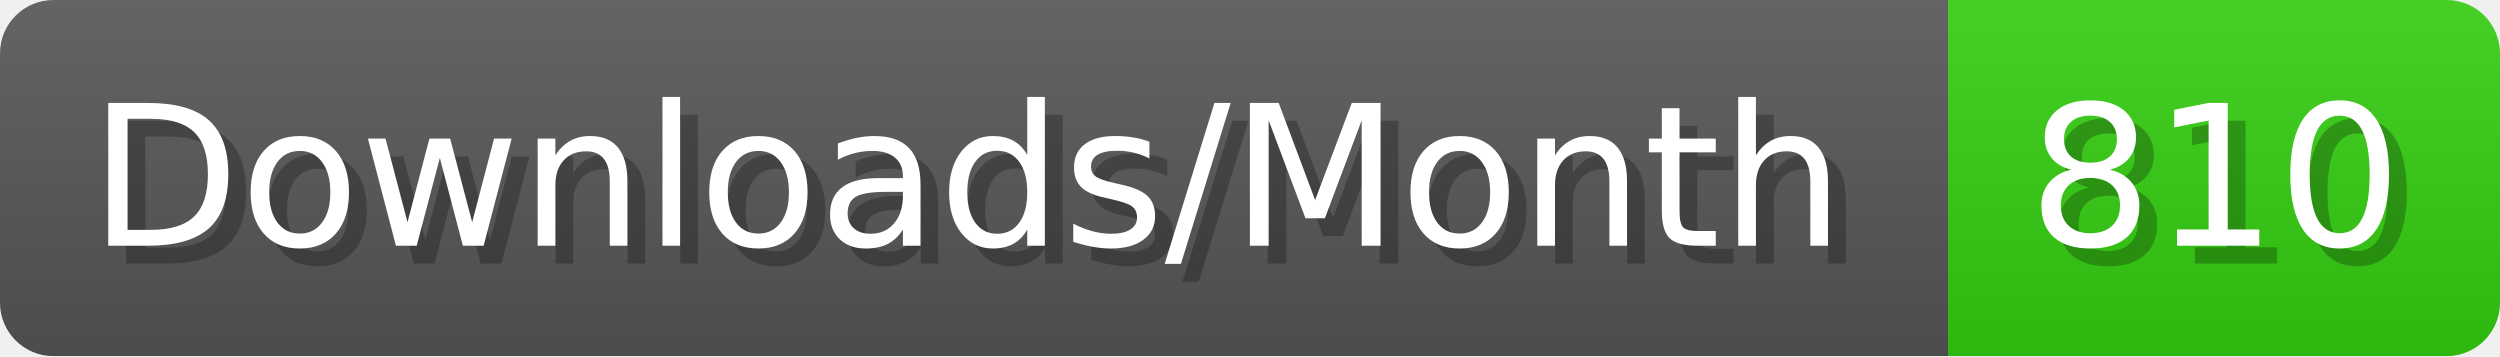
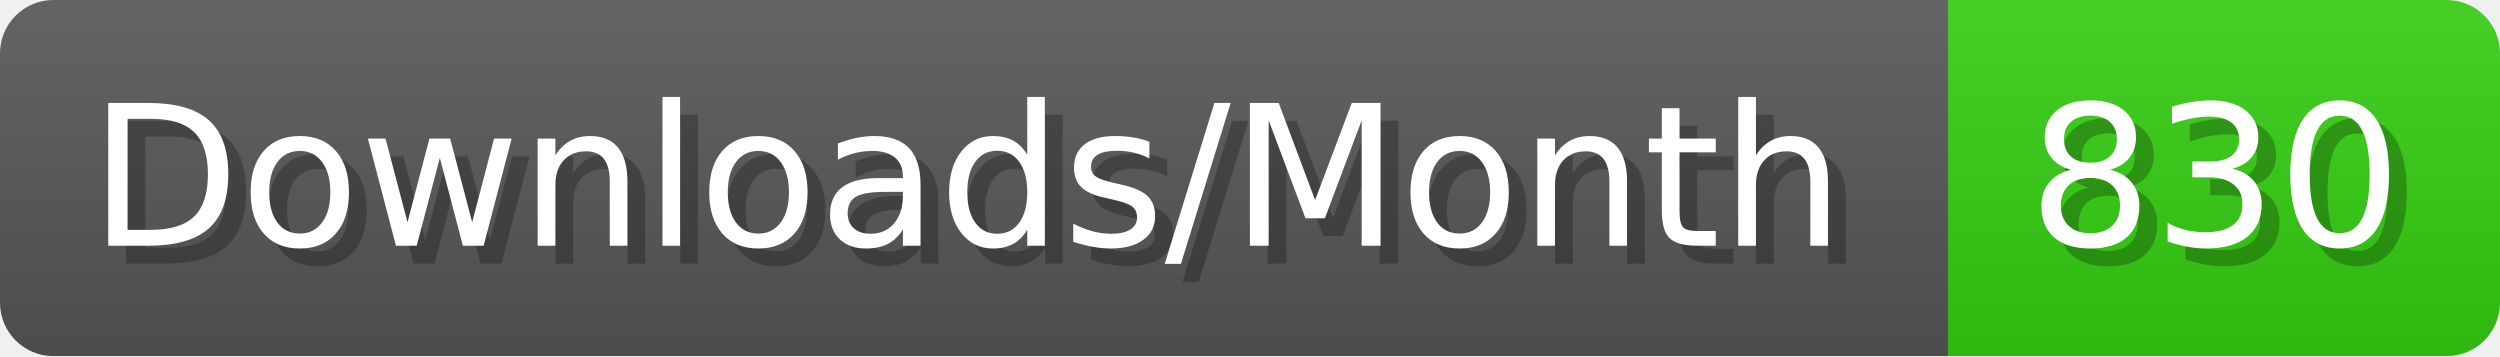
- <svg xmlns="http://www.w3.org/2000/svg" width="140.4" height="20" viewBox="0 0 1404 200" role="img" aria-label="Downloads/Month: 810">
+ <svg xmlns="http://www.w3.org/2000/svg" width="140.4" height="20" viewBox="0 0 1404 200" role="img" aria-label="Downloads/Month: 830">
  <linearGradient id="YlXUI" x2="0" y2="100%">
    <stop offset="0" stop-opacity=".1" stop-color="#EEE" />
    <stop offset="1" stop-opacity=".1" />
  </linearGradient>
  <mask id="JHhop">
    <rect width="1404" height="200" rx="30" fill="#FFF" />
  </mask>
  <g mask="url(#JHhop)">
    <rect width="1094" height="200" fill="#555" />
    <rect width="310" height="200" fill="#3C1" x="1094" />
    <rect width="1404" height="200" fill="url(#YlXUI)" />
  </g>
  <g aria-hidden="true" fill="#fff" text-anchor="start" font-family="Verdana,DejaVu Sans,sans-serif" font-size="110">
    <text x="60" y="148" textLength="994" fill="#000" opacity="0.25">Downloads/Month</text>
    <text x="50" y="138" textLength="994">Downloads/Month</text>
-     <text x="1149" y="148" textLength="210" fill="#000" opacity="0.25">810</text>
-     <text x="1139" y="138" textLength="210">810</text>
+     <text x="1149" y="148" textLength="210" fill="#000" opacity="0.25">830</text>
+     <text x="1139" y="138" textLength="210">830</text>
  </g>
</svg>
